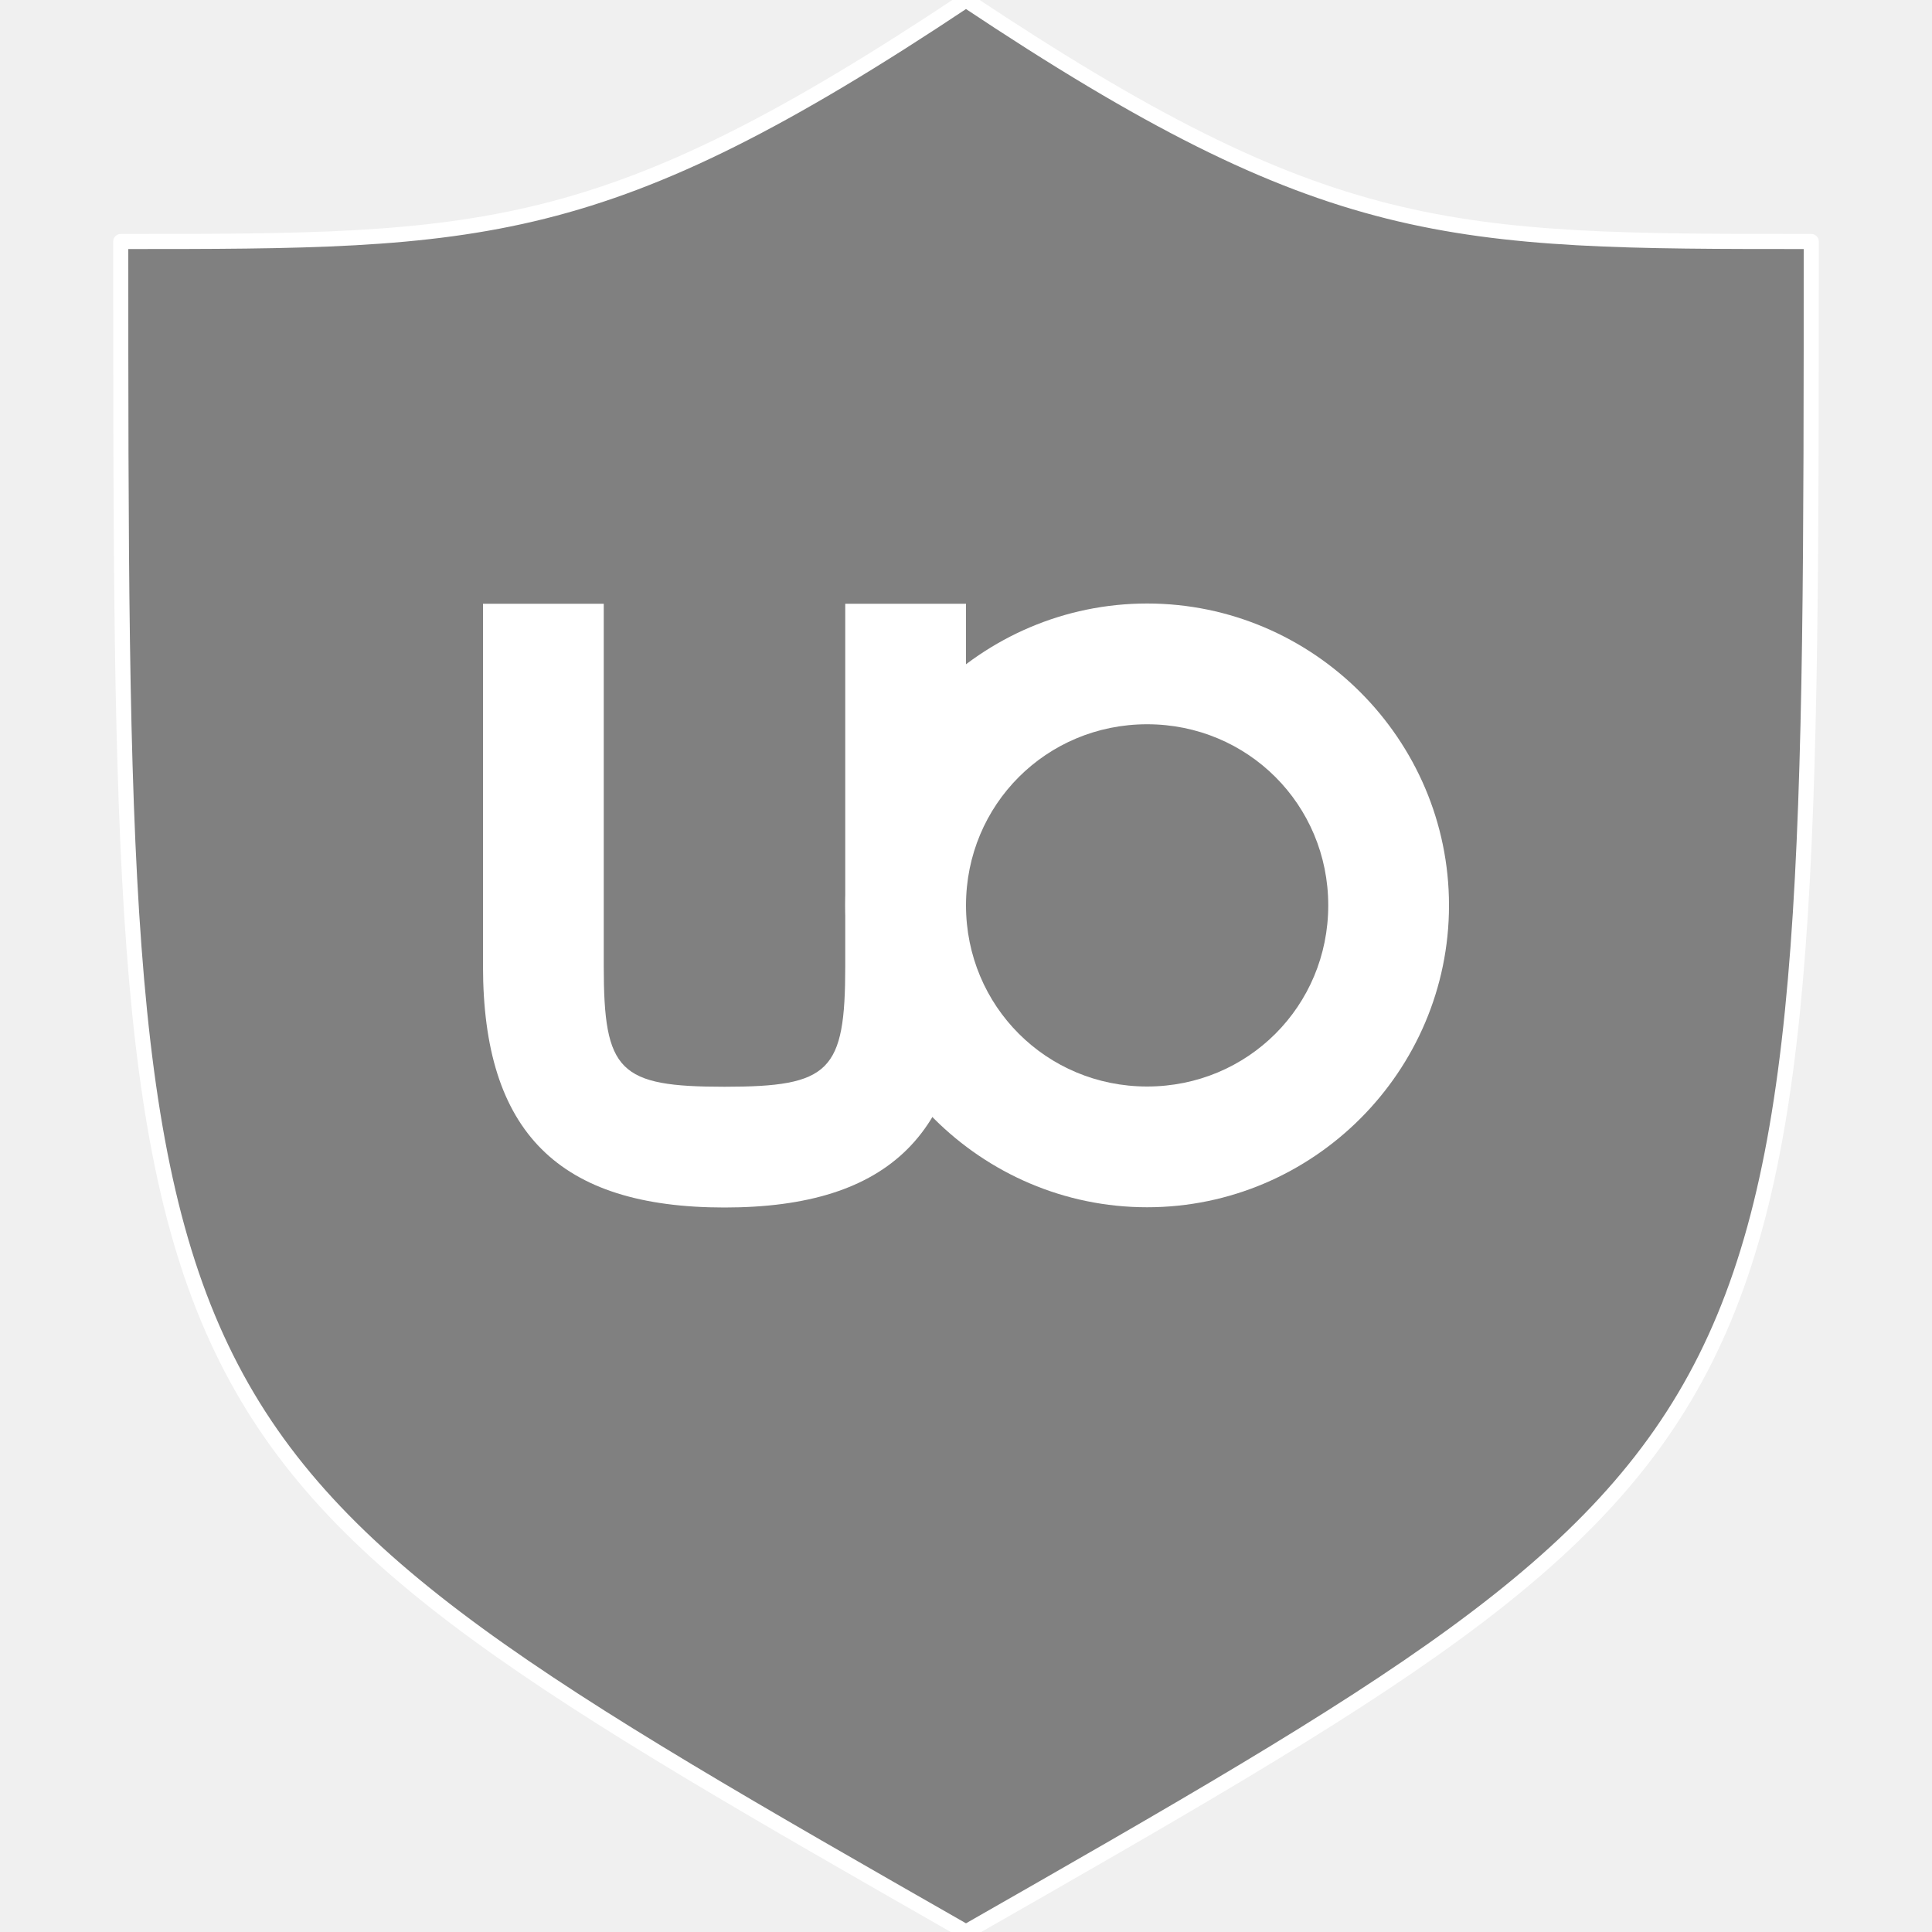
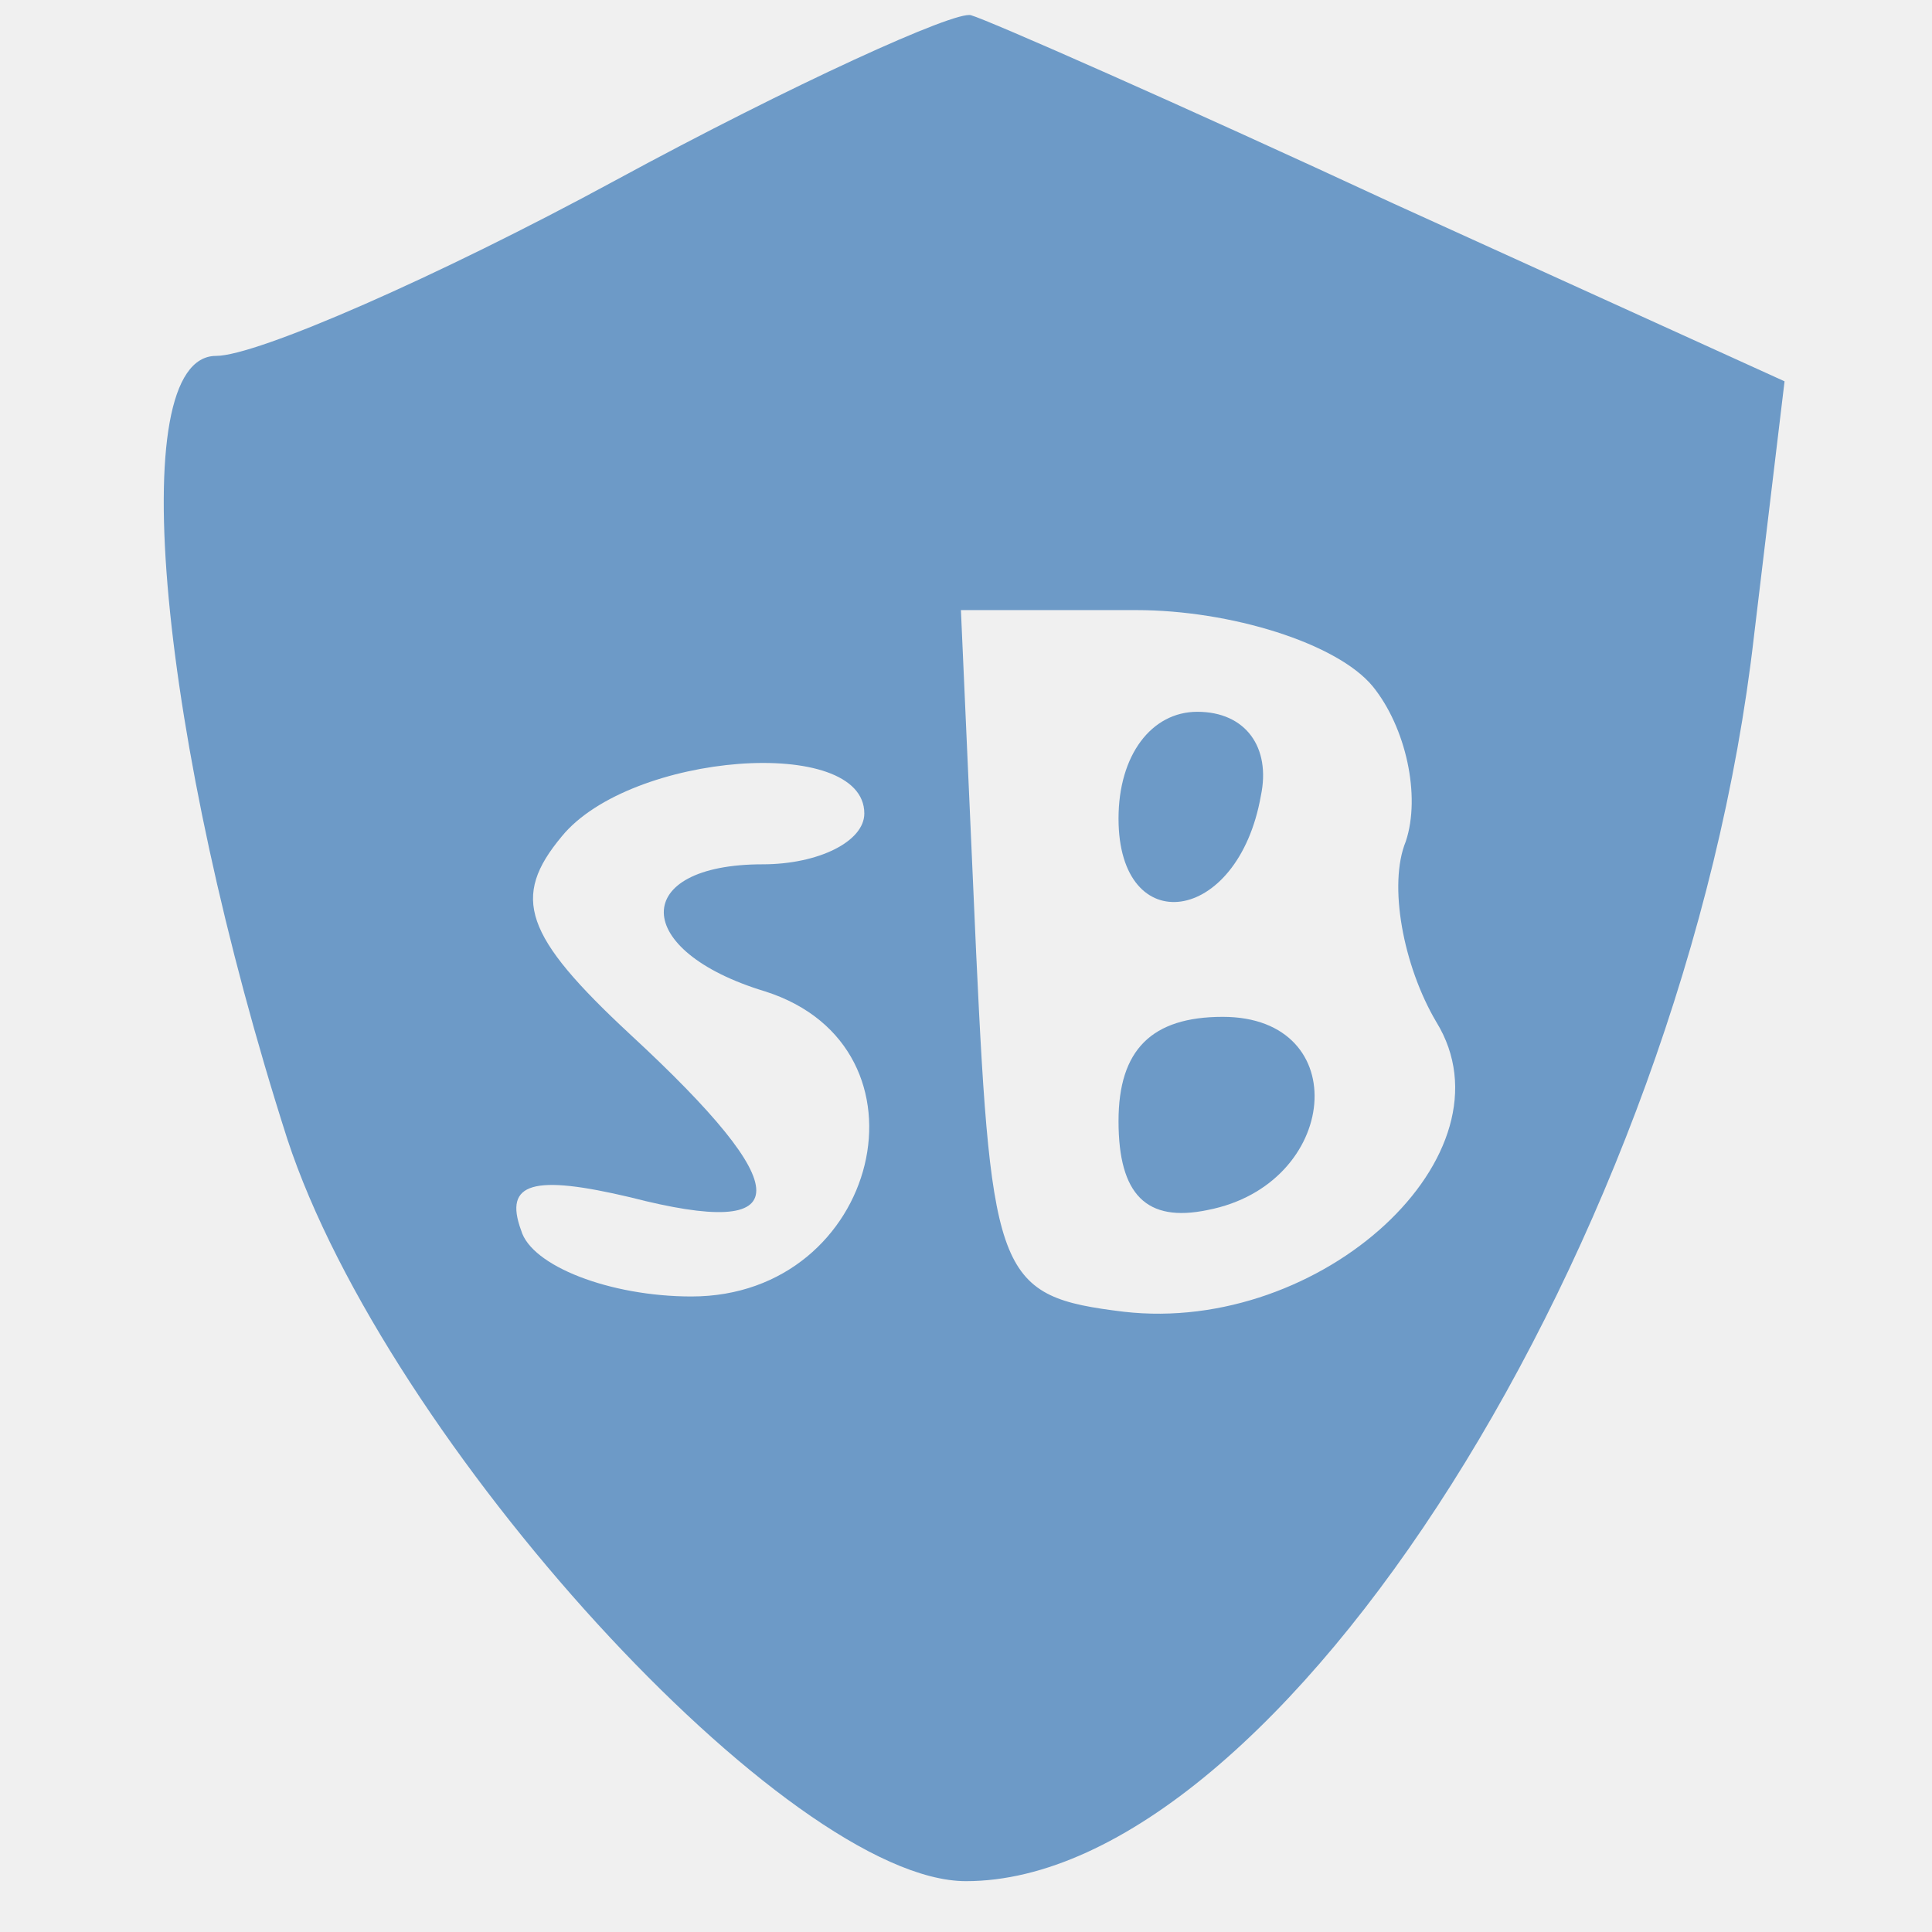
- <svg xmlns="http://www.w3.org/2000/svg" viewBox="0 0 16 16" height="24px" width="24px">
-   <path stroke-linejoin="round" d="M8,16c7-4,7-4,7-14-3,0-4,0-7-2m0,16c-7-4-7-4-7-14,3,0,4,0,7-2" fill-rule="nonzero" stroke="#FFF" stroke-linecap="round" stroke-miterlimit="4" stroke-width="0.125" fill="#808080" />
-   <path style="color:#000000;" fill="#FFF" d="m9.5,4.998c-1.375,0-2.5,1.125-2.5,2.5s1.125,2.5,2.5,2.5,2.5-1.125,2.5-2.5-1.125-2.5-2.5-2.5zm0,1c0.834,0,1.5,0.666,1.5,1.5s-0.666,1.5-1.5,1.5-1.5-0.666-1.5-1.5,0.666-1.5,1.5-1.5z" />
-   <path fill="#FFF" stroke-width="0" stroke-miterlimit="4" d="m8,8c0,1.375-0.625,2-2,2s-2-0.625-2-2v-3h1v3c0,0.875,0.125,1,1,1s1-0.125,1-1v-3h1z" />
+ <svg xmlns="http://www.w3.org/2000/svg" version="1.0" width="38pt" height="38pt" viewBox="0 0 38 38" preserveAspectRatio="xMidYMid meet">
+   <g transform="translate(0,38) scale(0.05,-0.05)" fill="#6d9ac7" stroke="none">
+     <path d="M242 689 c-70 -38 -141 -69 -157 -69 -37 0 -22 -152 28 -308 39 -119 197 -292 267 -292 123 0 283 253 310 490 l12 100 -154 70 c-84 39 -159 72 -166 74 -6 2 -70 -27 -140 -65z m298 -199 c13 -16 19 -43 13 -61 -7 -17 -1 -49 12 -71 32 -52 -45 -123 -123 -114 -49 6 -52 13 -58 141 l-6 135 69 0 c37 0 79 -13 93 -30z m-200 -50 c0 -11 -18 -20 -40 -20 -52 0 -52 -34 1 -50 69 -22 45 -120 -29 -120 -32 0 -63 12 -67 26 -7 19 5 22 43 13 66 -17 66 3 0 64 -42 39 -47 54 -27 78 27 33 119 40 119 9z" />
+     <path d="M440 438 c0 -48 47 -42 56 9 4 19 -6 33 -25 33 -18 0 -31 -17 -31 -42z" />
+     <path d="M440 319 c0 -29 11 -40 35 -35 52 10 58 76 6 76 -28 0 -41 -13 -41 -41z" />
+   </g>
</svg>
